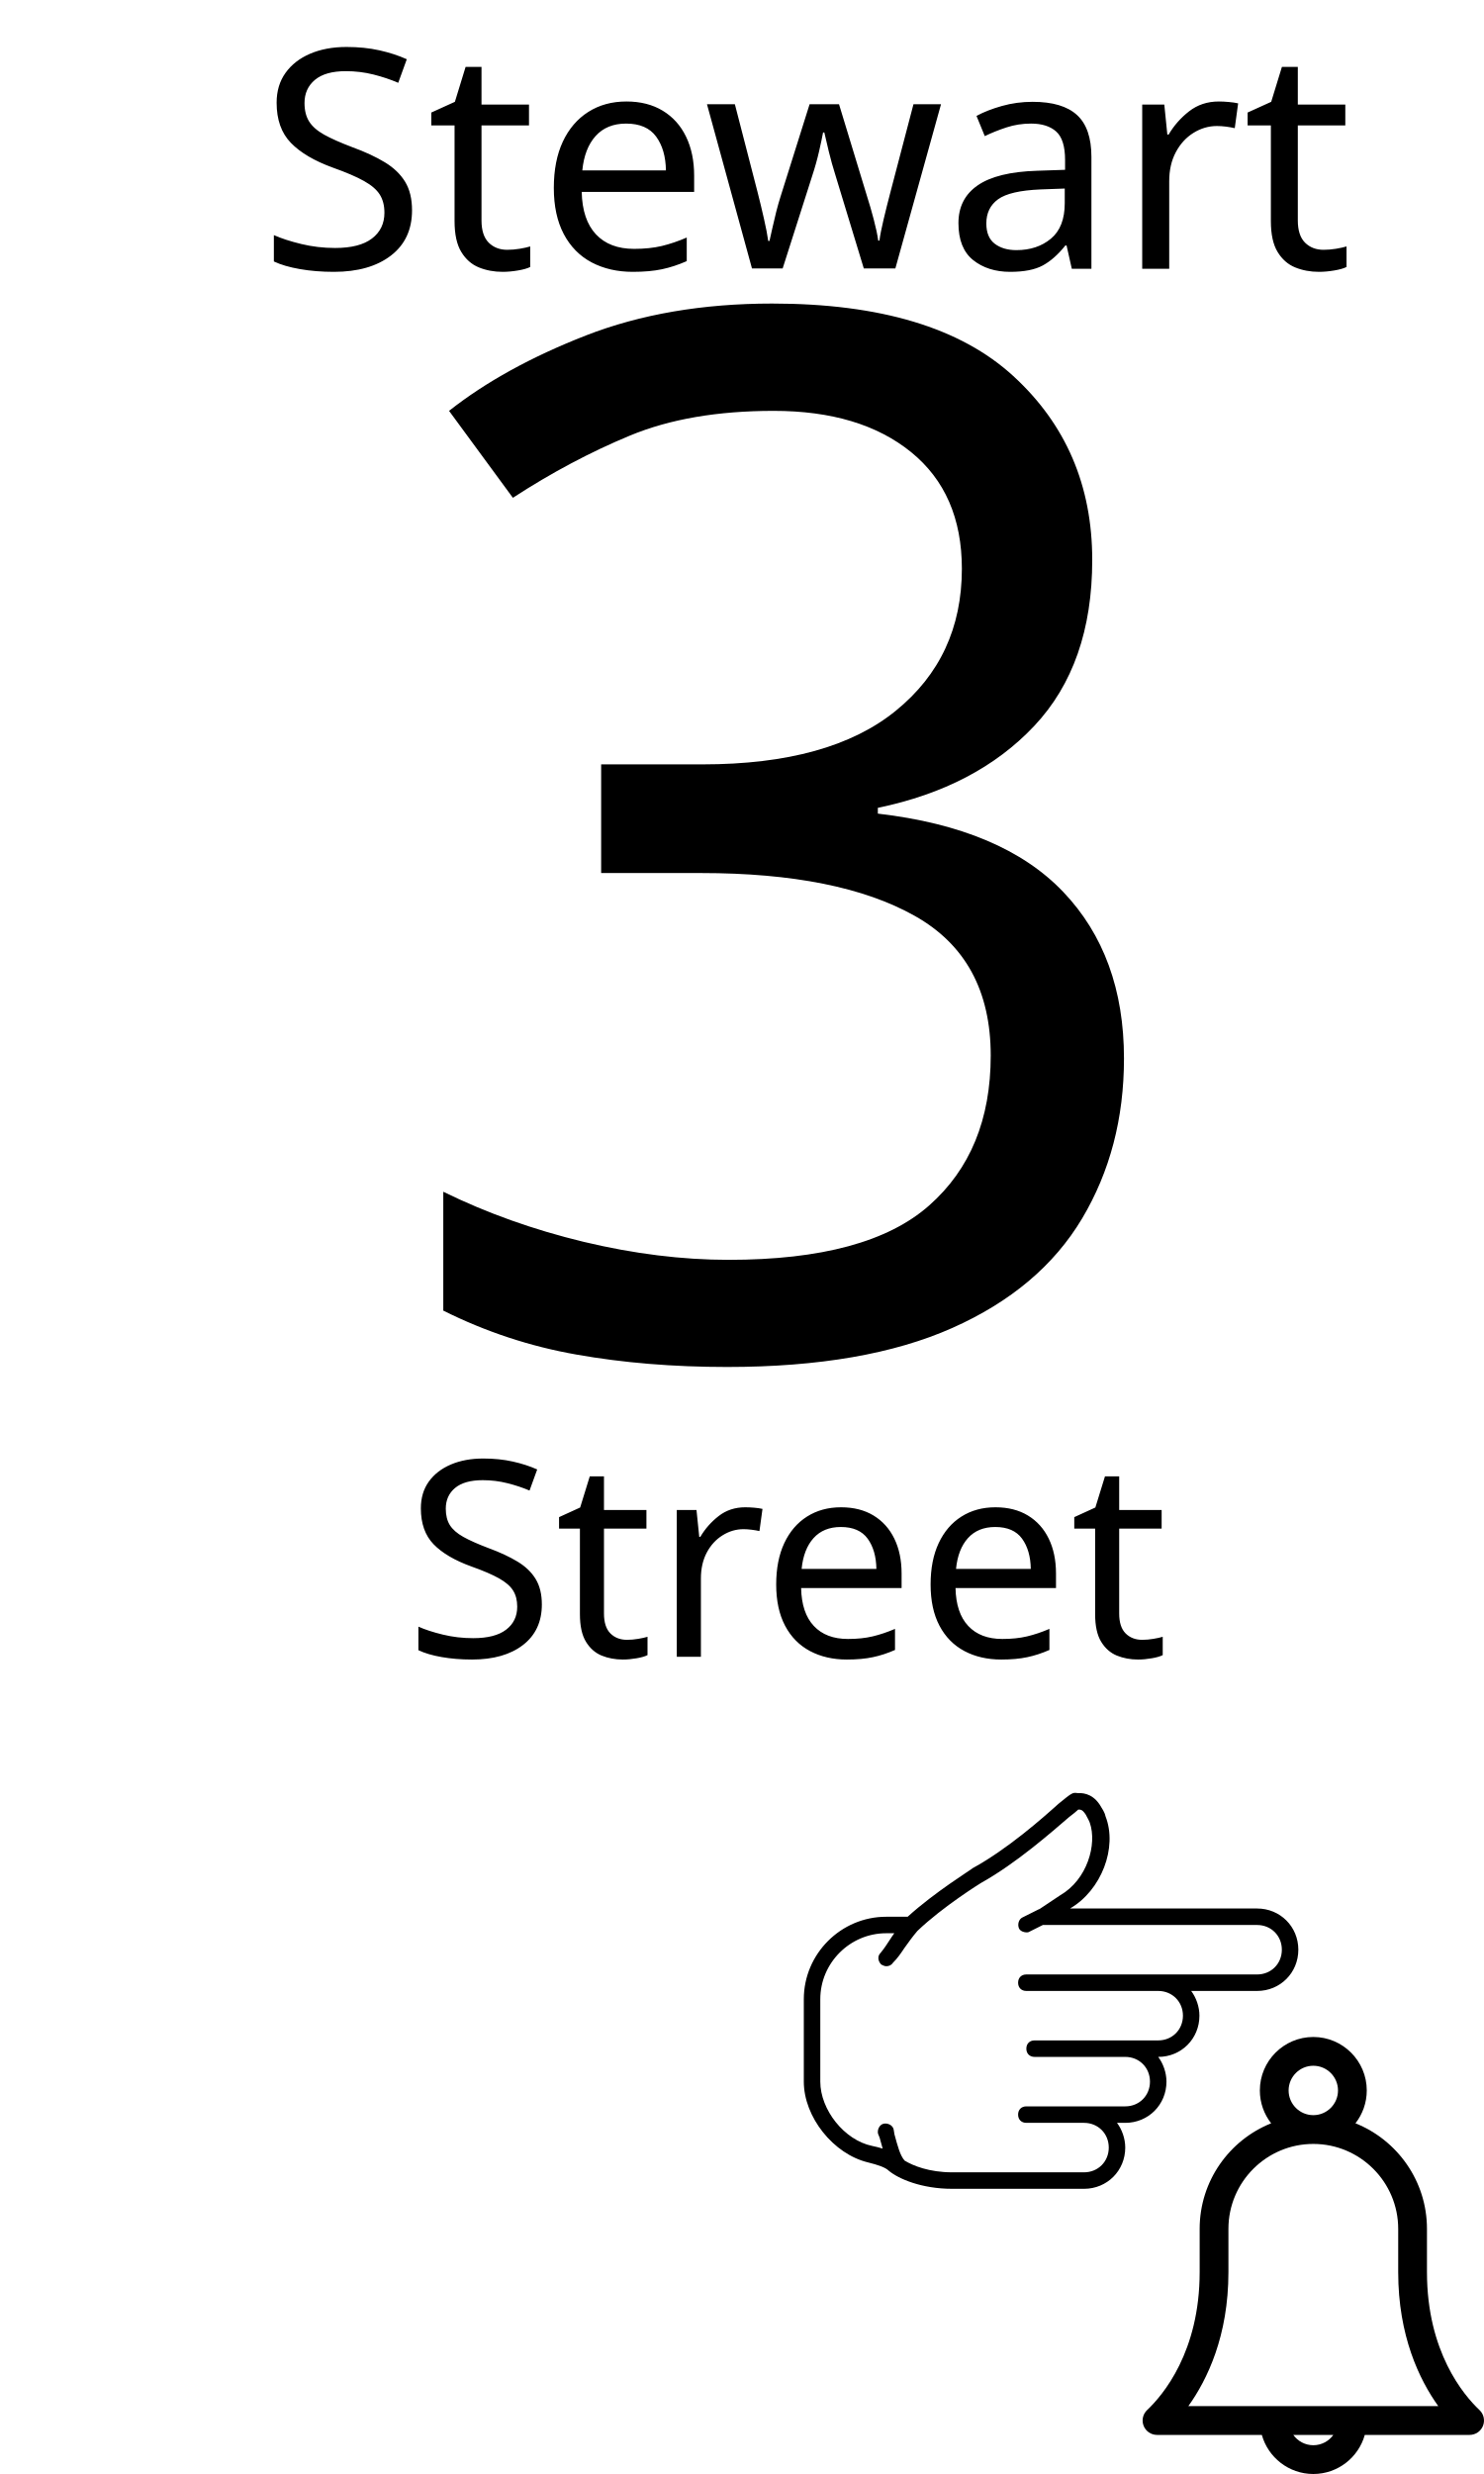
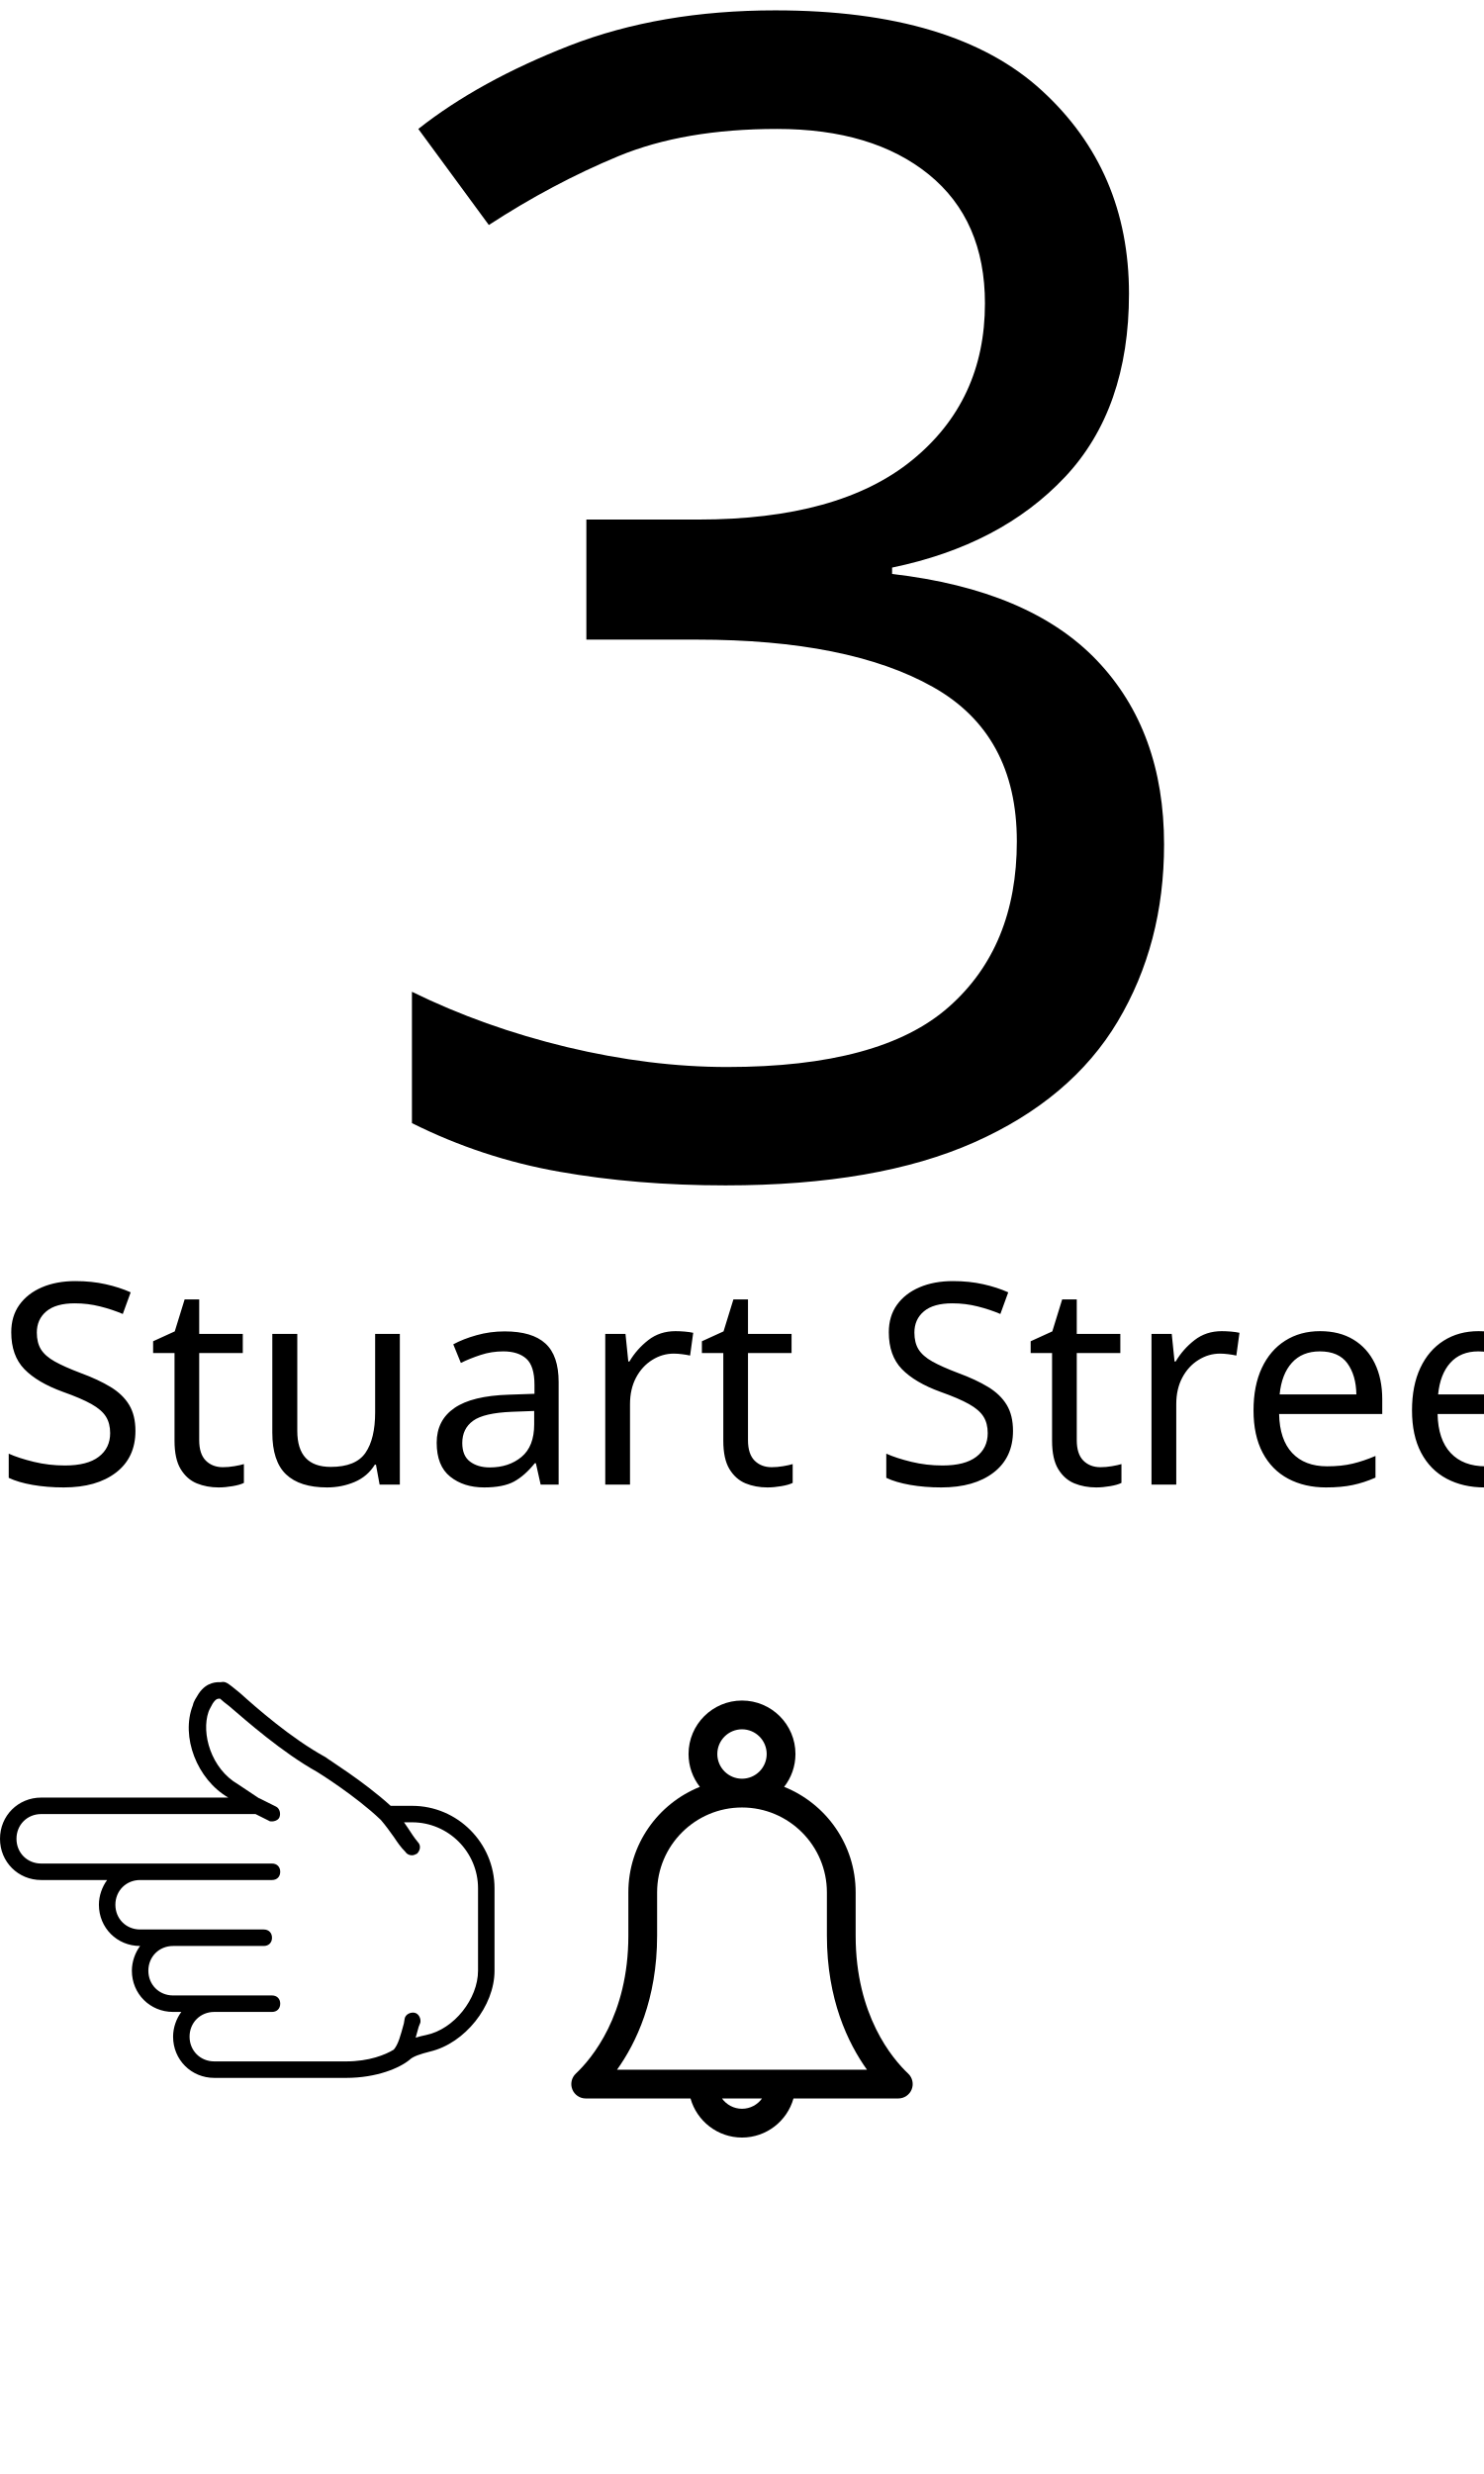
<svg xmlns="http://www.w3.org/2000/svg" width="480" height="800" viewBox="0 0 127 211.667" version="1.1" id="svg1" xml:space="preserve">
  <defs id="defs1">
    <rect x="64.117" y="542.077" width="271.767" height="163.934" id="rect4" />
    <rect x="0" y="0" width="480" height="153.005" id="rect1" />
    <rect x="0" y="0" width="480" height="153.005" id="rect1-6" />
    <rect x="0" y="0" width="480" height="153.005" id="rect1-3" />
  </defs>
  <g id="layer1" transform="translate(0,-85.33333)">
-     <text xml:space="preserve" transform="matrix(0.3024635,0,0,0.3024635,22.0998,84.41667)" id="text1" style="font-style:normal;font-variant:normal;font-weight:normal;font-stretch:normal;font-size:86.667px;line-height:1.25;font-family:UnifrakturCook;-inkscape-font-specification:'UnifrakturCook, Normal';font-variant-ligatures:normal;font-variant-caps:normal;font-variant-numeric:normal;font-variant-east-asian:normal;white-space:pre;shape-inside:url(#rect1);display:inline;fill:#000000;fill-opacity:1;stroke:none">
-       <tspan x="0" y="79.067" id="tspan1">Stewart</tspan>
+     <text xml:space="preserve" transform="matrix(0.3220624,0,0,0.3220624,-0.4814156,190.4119)" id="text1-5" style="font-style:normal;font-variant:normal;font-weight:normal;font-stretch:normal;font-size:74.667px;line-height:1.25;font-family:UnifrakturCook;-inkscape-font-specification:'UnifrakturCook, Normal';font-variant-ligatures:normal;font-variant-caps:normal;font-variant-numeric:normal;font-variant-east-asian:normal;white-space:pre;shape-inside:url(#rect1-3);display:inline;fill:#000000;fill-opacity:1;stroke:none">
+       <tspan x="0" y="68.119" id="tspan1">Stuart Street</tspan>
    </text>
-     <text xml:space="preserve" transform="matrix(0.3137657,0,0,0.3137657,34.60984,205.7081)" id="text1-5" style="font-style:normal;font-variant:normal;font-weight:normal;font-stretch:normal;font-size:74.667px;line-height:1.25;font-family:UnifrakturCook;-inkscape-font-specification:'UnifrakturCook, Normal';font-variant-ligatures:normal;font-variant-caps:normal;font-variant-numeric:normal;font-variant-east-asian:normal;white-space:pre;shape-inside:url(#rect1-3);display:inline;fill:#000000;fill-opacity:1;stroke:none">
-       <tspan x="0" y="68.119" id="tspan2">Street</tspan>
+     <text xml:space="preserve" transform="matrix(1.027303,0,0,1.027303,29.08945,60.42545)" id="text1-2" style="font-style:normal;font-variant:normal;font-weight:normal;font-stretch:normal;font-size:133.333px;line-height:1.25;font-family:UnifrakturCook;-inkscape-font-specification:'UnifrakturCook, Normal';font-variant-ligatures:normal;font-variant-caps:normal;font-variant-numeric:normal;font-variant-east-asian:normal;white-space:pre;shape-inside:url(#rect1-6);display:inline;fill:#000000;fill-opacity:1;stroke:none">
+       <tspan x="0" y="121.641" id="tspan2">3</tspan>
    </text>
-     <text xml:space="preserve" transform="matrix(0.9297344,0,0,0.9297344,32.35761,87.95907)" id="text1-2" style="font-style:normal;font-variant:normal;font-weight:normal;font-stretch:normal;font-size:133.333px;line-height:1.25;font-family:UnifrakturCook;-inkscape-font-specification:'UnifrakturCook, Normal';font-variant-ligatures:normal;font-variant-caps:normal;font-variant-numeric:normal;font-variant-east-asian:normal;white-space:pre;shape-inside:url(#rect1-6);display:inline;fill:#000000;fill-opacity:1;stroke:none">
-       <tspan x="0" y="121.641" id="tspan3">3</tspan>
-     </text>
-     <g style="fill:#000000" id="g4" transform="matrix(0.1641293,0,0,0.1641293,93.69774,259.6105)">
+     <g style="fill:#000000" id="g4" transform="matrix(0.1641293,0,0,0.1641293,44.80534,230.8254)">
      <path d="m 200.551,194.476 c -8.234,-7.774 -27.387,-30.341 -27.387,-71.894 V 100.01 c 0,-24.913 -15.461,-46.269 -37.285,-55.018 3.691,-4.728 5.898,-10.667 5.898,-17.117 C 141.777,12.505 129.272,0 113.902,0 98.532,0 86.027,12.505 86.027,27.875 c 0,6.449 2.208,12.39 5.899,17.118 -21.823,8.749 -37.282,30.105 -37.282,55.017 v 22.572 c 0,41.545 -19.155,64.118 -27.392,71.895 -2.233,2.109 -2.955,5.368 -1.82,8.224 1.136,2.855 3.897,4.729 6.97,4.729 H 87.06 c 3.285,11.738 14.07,20.375 26.842,20.375 12.772,0 23.557,-8.637 26.842,-20.375 h 54.658 c 3.073,0 5.835,-1.874 6.97,-4.73 1.135,-2.856 0.413,-6.115 -1.821,-8.224 z M 113.902,15 c 7.1,0 12.875,5.776 12.875,12.875 0,7.099 -5.775,12.875 -12.875,12.875 -7.1,0 -12.875,-5.776 -12.875,-12.875 0,-7.099 5.776,-12.875 12.875,-12.875 z m 0,197.805 c -4.3,0 -8.104,-2.127 -10.443,-5.375 h 20.887 c -2.34,3.248 -6.144,5.375 -10.444,5.375 z m 20.395,-20.375 c -0.007,0 -0.013,-0.001 -0.02,-0.001 -0.007,0 -0.013,0.001 -0.02,0.001 h -40.71 c -0.007,0 -0.013,-0.001 -0.02,-0.001 -0.007,0 -0.013,0.001 -0.02,0.001 H 48.742 c 9.907,-13.845 20.902,-36.686 20.902,-69.848 V 100.01 c 0,-24.405 19.854,-44.26 44.26,-44.26 24.405,0 44.26,19.855 44.26,44.26 v 22.572 c 0,33.165 10.992,56.004 20.897,69.848 z" id="path1" />
    </g>
-     <g style="fill:#000000" id="g5" transform="matrix(0.08265772,0,0,0.08265772,68.78969,234.5016)">
+     <g style="fill:#000000" id="g5" transform="matrix(-0.08265772,0,0,0.08265772,42.32092,225.0113)">
      <g transform="translate(1,1)" id="g2">
        <g id="g1">
          <path d="M 468.333,169.789 H 274.627 c 32.427,-18.773 49.493,-63.147 36.693,-95.573 -0.853,-4.267 -3.413,-7.68 -5.973,-11.947 -8.533,-12.8 -19.627,-11.947 -23.04,-11.947 -5.12,-0.853 -5.973,0 -19.627,11.093 -17.067,15.36 -52.907,46.933 -88.747,66.56 -1.707,1.707 -39.253,24.747 -67.413,50.347 H 84.333 C 37.4,178.323 -1,216.723 -1,263.656 v 85.333 c 0,36.693 30.72,75.093 66.56,83.627 10.24,2.56 17.92,5.12 21.333,8.533 10.24,8.533 34.133,18.773 65.707,18.773 h 136.533 c 23.893,0 42.667,-18.773 42.667,-42.667 0,-9.387 -3.413,-18.773 -8.533,-25.6 h 8.533 c 23.893,0 42.667,-18.773 42.667,-42.667 0,-9.387 -3.413,-18.773 -8.533,-25.6 23.893,0 42.667,-18.773 42.667,-42.667 0,-9.387 -3.413,-18.773 -8.533,-25.6 h 68.267 c 23.893,0 42.667,-18.773 42.667,-42.667 0,-23.894 -18.775,-42.665 -42.669,-42.665 z m 0,68.267 H 331.8 229.4 c -5.12,0 -8.533,3.413 -8.533,8.533 0,5.12 3.413,8.533 8.533,8.533 h 102.4 34.133 c 14.507,0 25.6,11.093 25.6,25.6 0,14.507 -11.093,25.6 -25.6,25.6 H 331.8 237.933 c -5.12,0 -8.533,3.413 -8.533,8.533 0,5.12 3.413,8.533 8.533,8.533 H 331.8 c 14.507,0 25.6,11.093 25.6,25.6 0,14.507 -11.093,25.6 -25.6,25.6 H 289.133 229.4 c -5.12,0 -8.533,3.413 -8.533,8.533 0,5.12 3.413,8.533 8.533,8.533 h 59.733 c 14.507,0 25.6,11.093 25.6,25.6 0,14.507 -11.093,25.6 -25.6,25.6 H 152.6 c -23.762,0 -40.649,-6.867 -49.268,-12.166 -4.656,-5.402 -6.964,-14.246 -10.466,-27.087 l -0.853,-5.12 c -0.853,-4.267 -5.973,-6.827 -10.24,-5.973 -4.267,0.854 -6.827,5.973 -5.973,10.24 l 1.707,4.267 c 1.036,3.798 2.039,7.594 3.146,11.293 -3.346,-1.058 -6.967,-1.988 -10.826,-2.76 -29.013,-5.973 -53.76,-37.547 -53.76,-66.56 v -85.333 c 0,-37.547 30.72,-68.267 68.267,-68.267 h 8.36 c -1.438,1.946 -2.809,3.919 -4.093,5.973 -3.413,5.12 -5.973,9.387 -10.24,14.507 -3.413,3.413 -2.56,8.533 0.853,11.947 1.707,0.853 3.413,1.707 5.12,1.707 2.56,0 5.12,-0.853 6.827,-3.413 5.12,-5.12 8.533,-10.24 11.947,-15.36 4.224,-5.914 8.451,-11.828 13.504,-17.742 26.455,-25.358 65.856,-49.671 65.856,-49.671 36.693,-20.48 73.387,-52.907 91.307,-68.267 3.413,-2.56 7.68,-5.973 9.387,-7.68 2.56,0 4.267,0 7.68,5.12 1.707,3.413 3.413,5.973 4.267,8.533 7.68,22.187 -2.56,58.88 -30.72,75.093 l -21.317,14.211 c -0.293,0.084 -0.583,0.181 -0.87,0.295 l -17.067,8.533 c -3.413,1.707 -5.12,6.827 -3.413,11.093 1.707,4.266 9.387,5.12 11.093,3.413 l 13.653,-6.827 h 221.867 c 14.507,0 25.6,11.093 25.6,25.6 -0.002,14.51 -11.095,25.603 -25.602,25.603 z" id="path1-3" />
        </g>
      </g>
    </g>
  </g>
</svg>
